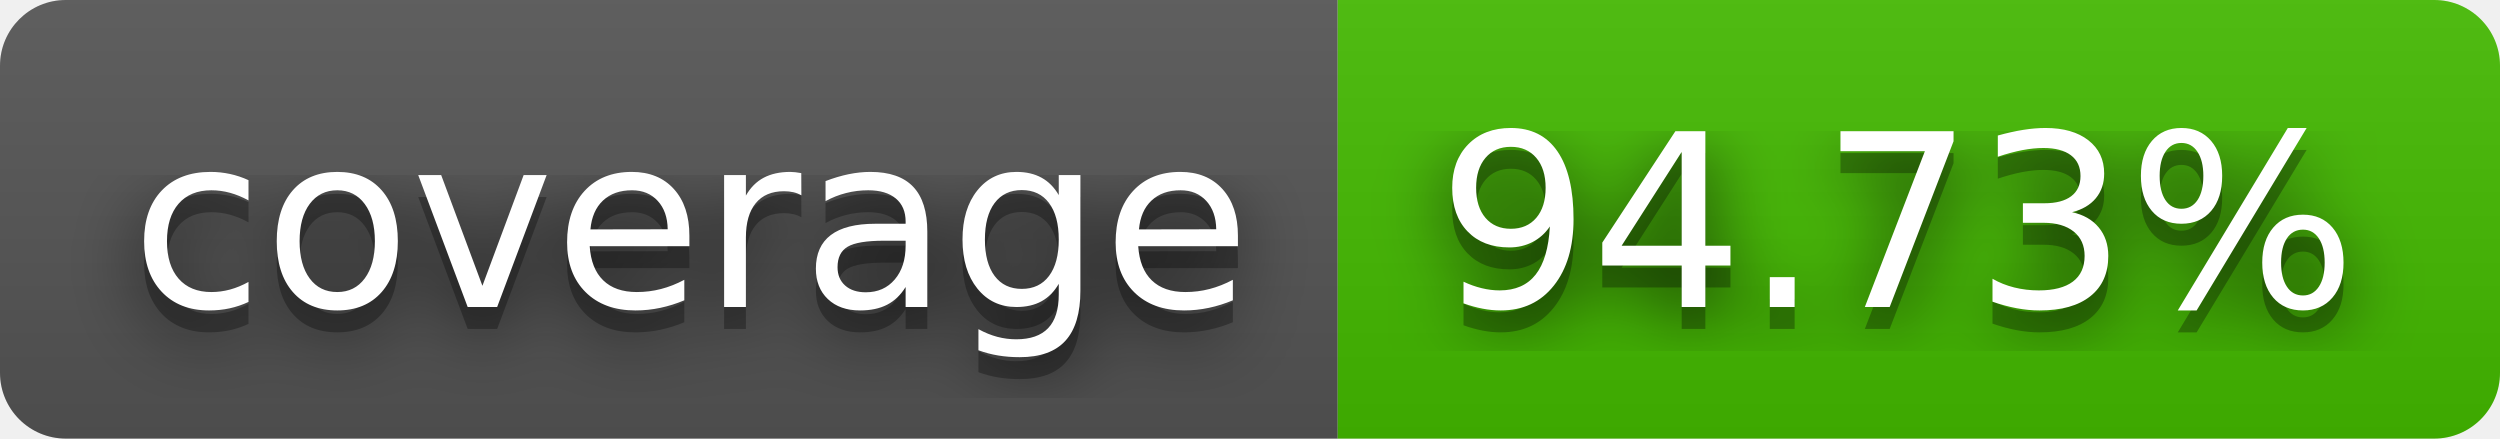
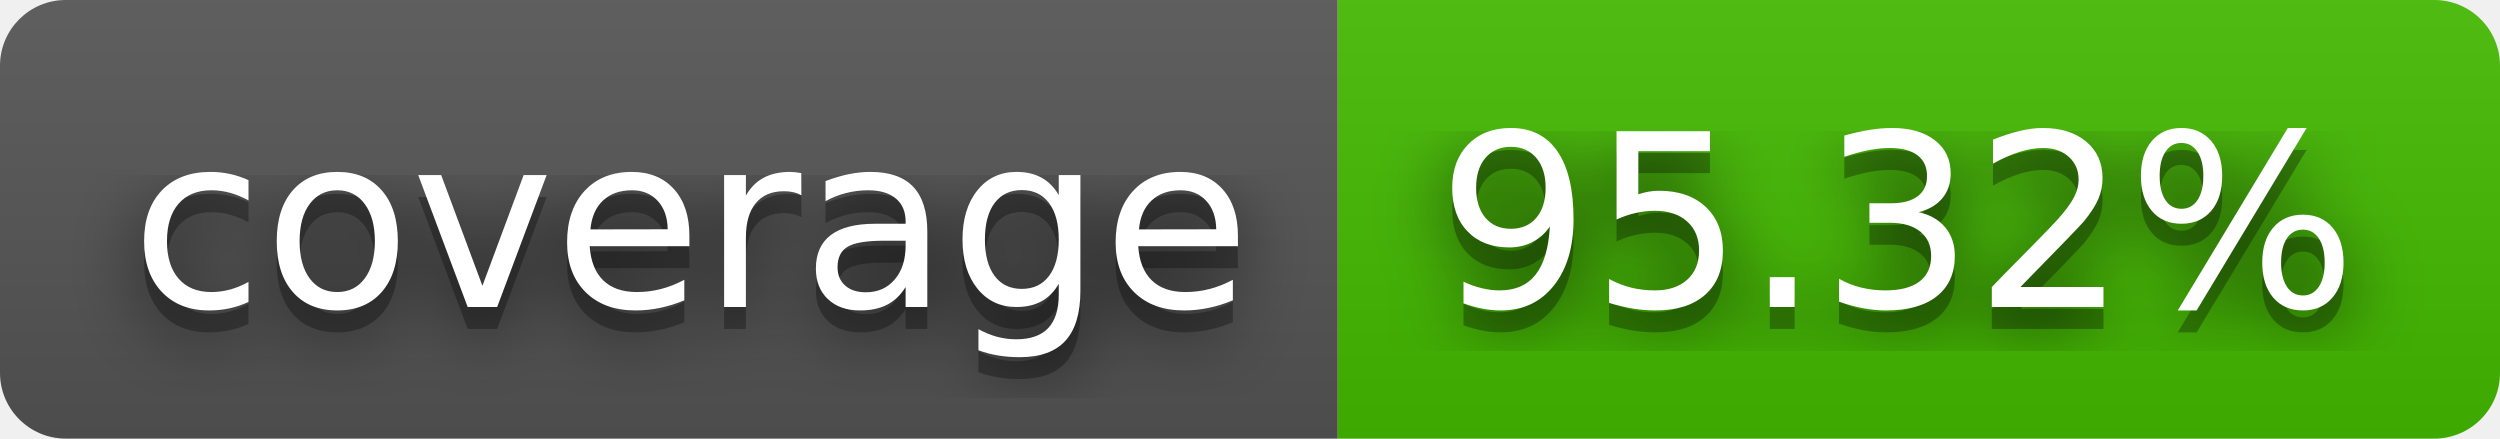
- <svg xmlns="http://www.w3.org/2000/svg" aria-label="coverage: 94.73%" height="20" role="img" width="114">
+ <svg xmlns="http://www.w3.org/2000/svg" aria-label="coverage: 95.32%" height="20" role="img" width="114">
  <filter id="blur">
    <feGaussianBlur stdDeviation="16" />
  </filter>
  <linearGradient id="s" x2="0" y2="100%">
    <stop offset="0" stop-color="#bbb" stop-opacity=".1" />
    <stop offset="1" stop-opacity=".1" />
  </linearGradient>
  <clipPath id="r">
    <rect height="20" rx="3" width="114" />
  </clipPath>
  <g clip-path="url(#r)">
    <rect fill="#555" height="20" width="61" />
    <rect fill="#4b0" height="20" width="53" x="61" />
    <rect fill="url(#s)" height="20" width="114" />
  </g>
  <g fill="#fff" font-family="Verdana,Geneva,DejaVu Sans,sans-serif" font-size="110" text-anchor="middle" text-rendering="geometricPrecision">
    <g transform="scale(.1)">
      <g aria-hidden="true" fill="#010101">
        <text fill-opacity=".8" filter="url(#blur)" textLength="510" x="315" y="150">coverage</text>
        <text fill-opacity=".3" textLength="510" x="315" y="150">coverage</text>
      </g>
      <text textLength="510" x="315" y="140">coverage</text>
    </g>
    <g transform="scale(.1)">
      <g aria-hidden="true" fill="#010101">
-         <text fill-opacity=".8" filter="url(#blur)" textLength="430" x="865" y="150">94.73%</text>
-         <text fill-opacity=".3" textLength="430" x="865" y="150">94.73%</text>
+         <text fill-opacity=".8" filter="url(#blur)" textLength="430" x="865" y="150">95.32%</text>
+         <text fill-opacity=".3" textLength="430" x="865" y="150">95.32%</text>
      </g>
-       <text textLength="430" x="865" y="140">94.73%</text>
+       <text textLength="430" x="865" y="140">95.32%</text>
    </g>
  </g>
</svg>
